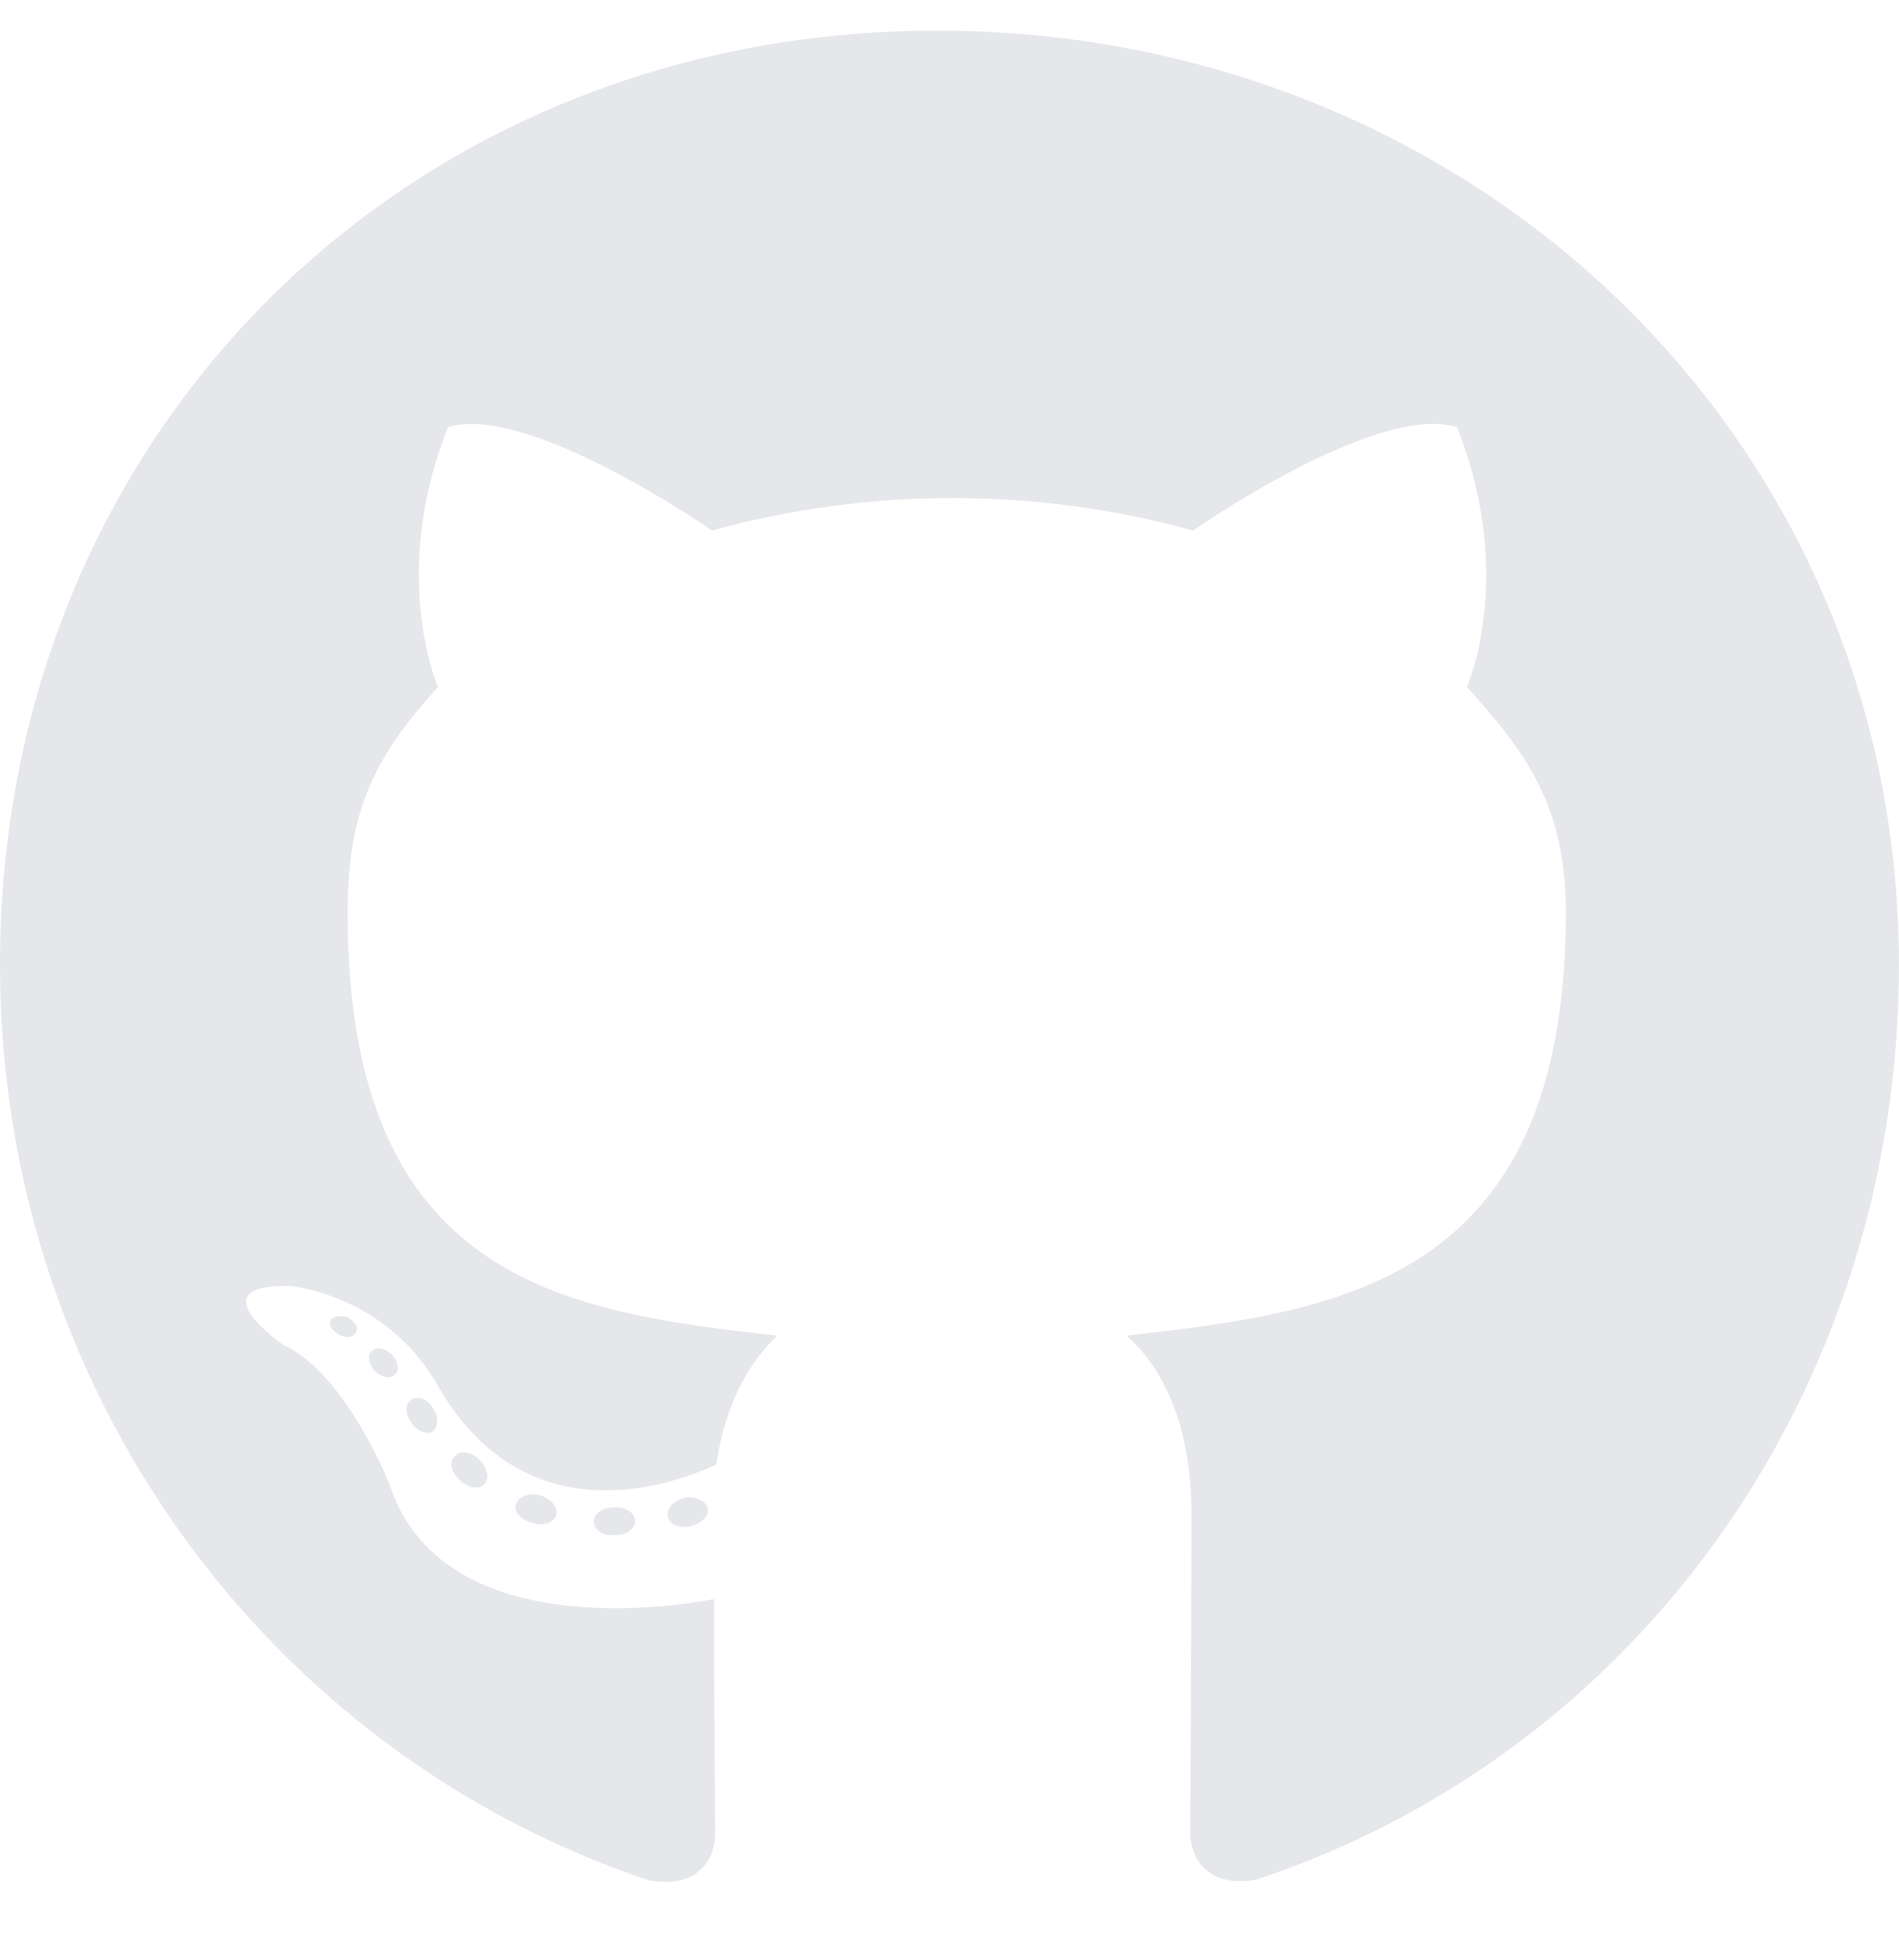
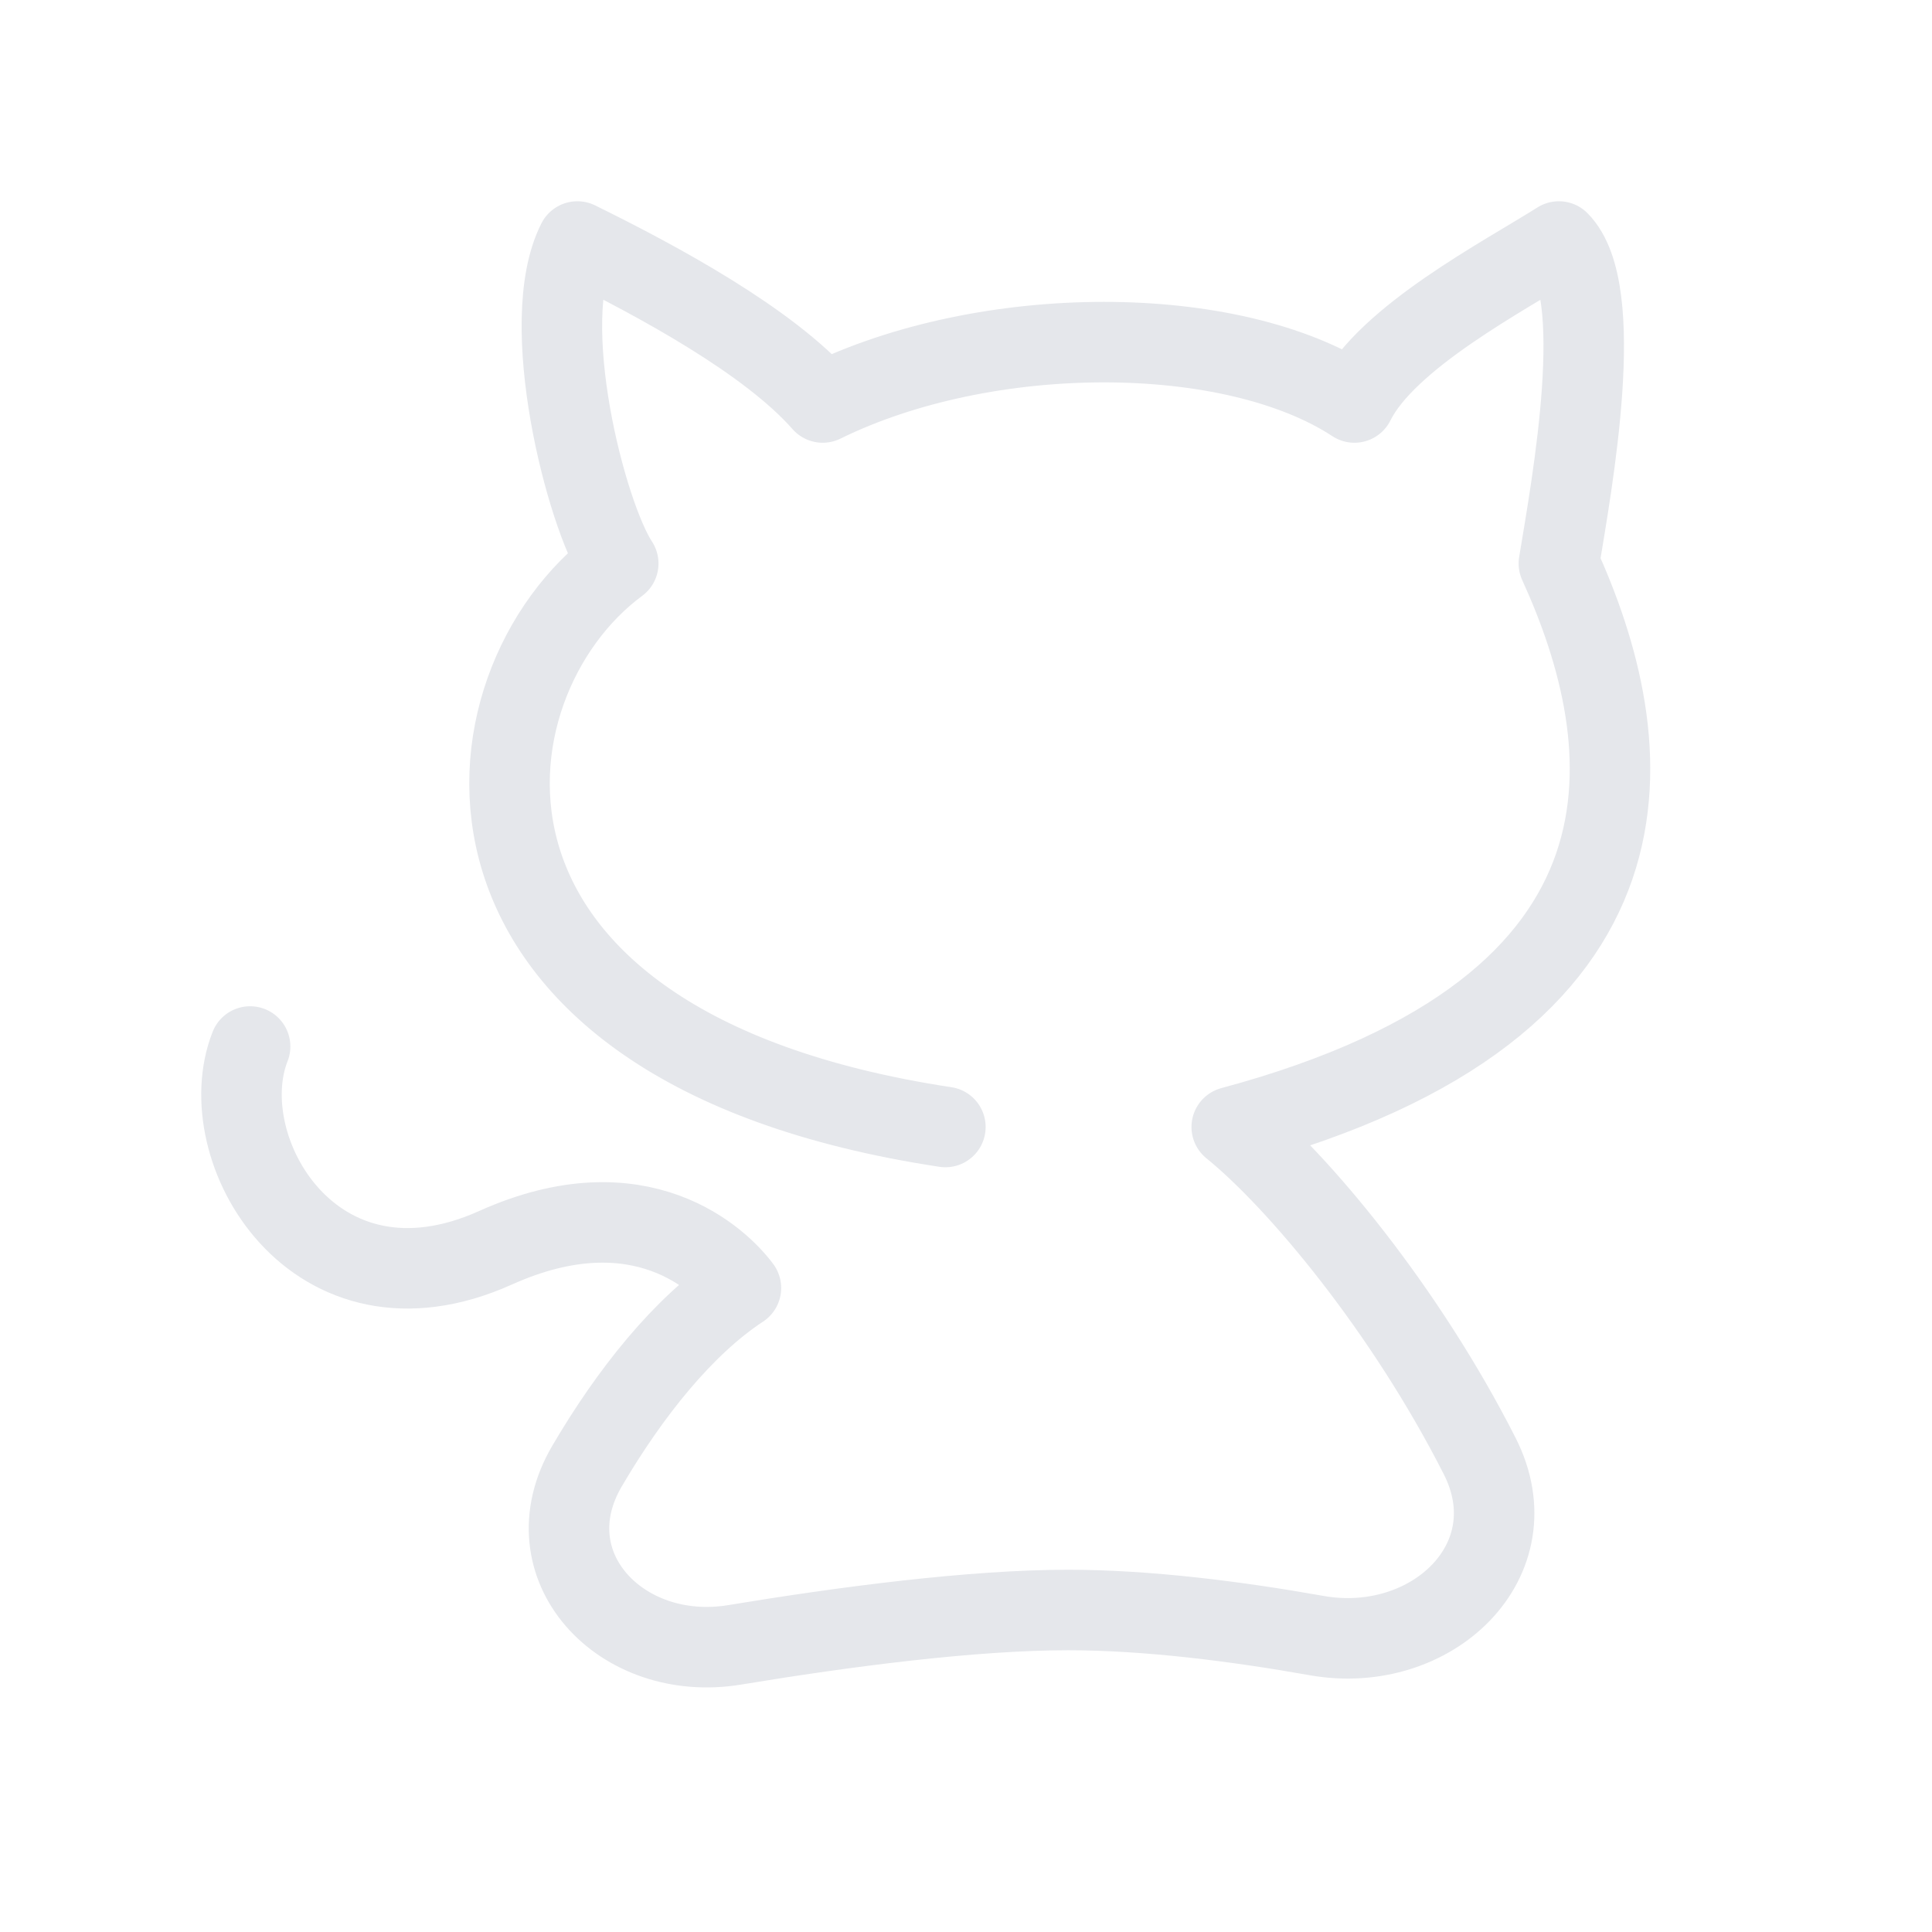
- <svg xmlns="http://www.w3.org/2000/svg" viewBox="0 0 496 512">
-   <path fill="#e5e7eb" d="M165.9 397.4c0 2-2.3 3.6-5.2 3.6-3.3 .3-5.6-1.3-5.6-3.6 0-2 2.3-3.6 5.2-3.6 3-.3 5.6 1.3 5.6 3.6zm-31.1-4.5c-.7 2 1.3 4.3 4.3 4.9 2.6 1 5.6 0 6.2-2s-1.3-4.3-4.3-5.2c-2.6-.7-5.5 .3-6.2 2.3zm44.2-1.7c-2.9 .7-4.9 2.6-4.6 4.9 .3 2 2.9 3.3 5.9 2.6 2.9-.7 4.9-2.6 4.6-4.6-.3-1.9-3-3.2-5.9-2.9zM244.8 8C106.1 8 0 113.3 0 252c0 110.9 69.8 205.8 169.5 239.2 12.8 2.3 17.3-5.6 17.3-12.1 0-6.2-.3-40.4-.3-61.4 0 0-70 15-84.7-29.8 0 0-11.4-29.1-27.8-36.6 0 0-22.9-15.7 1.6-15.4 0 0 24.9 2 38.6 25.8 21.9 38.6 58.6 27.5 72.9 20.9 2.3-16 8.8-27.1 16-33.7-55.9-6.2-112.3-14.3-112.3-110.5 0-27.5 7.6-41.3 23.6-58.9-2.6-6.5-11.1-33.3 2.6-67.9 20.9-6.5 69 27 69 27 20-5.6 41.5-8.5 62.8-8.5s42.8 2.9 62.8 8.5c0 0 48.1-33.6 69-27 13.7 34.7 5.2 61.4 2.6 67.9 16 17.7 25.8 31.5 25.8 58.9 0 96.5-58.9 104.2-114.8 110.5 9.2 7.9 17 22.9 17 46.4 0 33.7-.3 75.4-.3 83.6 0 6.5 4.6 14.4 17.3 12.1C428.2 457.8 496 362.9 496 252 496 113.3 383.5 8 244.8 8zM97.2 352.9c-1.3 1-1 3.3 .7 5.2 1.6 1.6 3.9 2.3 5.2 1 1.3-1 1-3.3-.7-5.2-1.6-1.6-3.9-2.3-5.2-1zm-10.8-8.1c-.7 1.3 .3 2.9 2.3 3.9 1.6 1 3.6 .7 4.3-.7 .7-1.3-.3-2.9-2.3-3.9-2-.6-3.6-.3-4.3 .7zm32.4 35.6c-1.6 1.3-1 4.3 1.3 6.2 2.3 2.3 5.2 2.6 6.5 1 1.3-1.3 .7-4.3-1.3-6.2-2.2-2.3-5.2-2.6-6.5-1zm-11.4-14.7c-1.6 1-1.6 3.6 0 5.9 1.6 2.3 4.3 3.3 5.6 2.3 1.6-1.3 1.6-3.9 0-6.2-1.4-2.3-4-3.3-5.6-2z" />
+ <svg xmlns="http://www.w3.org/2000/svg" width="800px" height="800px" viewBox="0 0 24 24" fill="none">
+   <path d="M11.744 14C5.14 13 5.648 8.5 7.68 7C7.279 6.392 6.664 4 7.172 3C8.188 3.5 9.552 4.239 10.22 5C12.252 4 15.301 4 16.825 5C17.226 4.189 18.697 3.423 19.365 3C19.967 3.608 19.532 5.986 19.365 7C20.368 9.197 20.889 12.5 15.301 14C16.127 14.669 17.457 16.265 18.382 18.089C19.037 19.382 17.784 20.57 16.357 20.318C15.361 20.141 14.255 20 13.268 20C12.075 20 10.494 20.207 9.126 20.433C7.712 20.666 6.567 19.447 7.293 18.211C7.82 17.313 8.484 16.473 9.204 16C8.953 15.662 7.96 14.689 6.156 15.5C3.9 16.514 2.606 14.268 3.107 13" stroke="#e5e7eb" stroke-linecap="round" stroke-linejoin="round" />
</svg>
